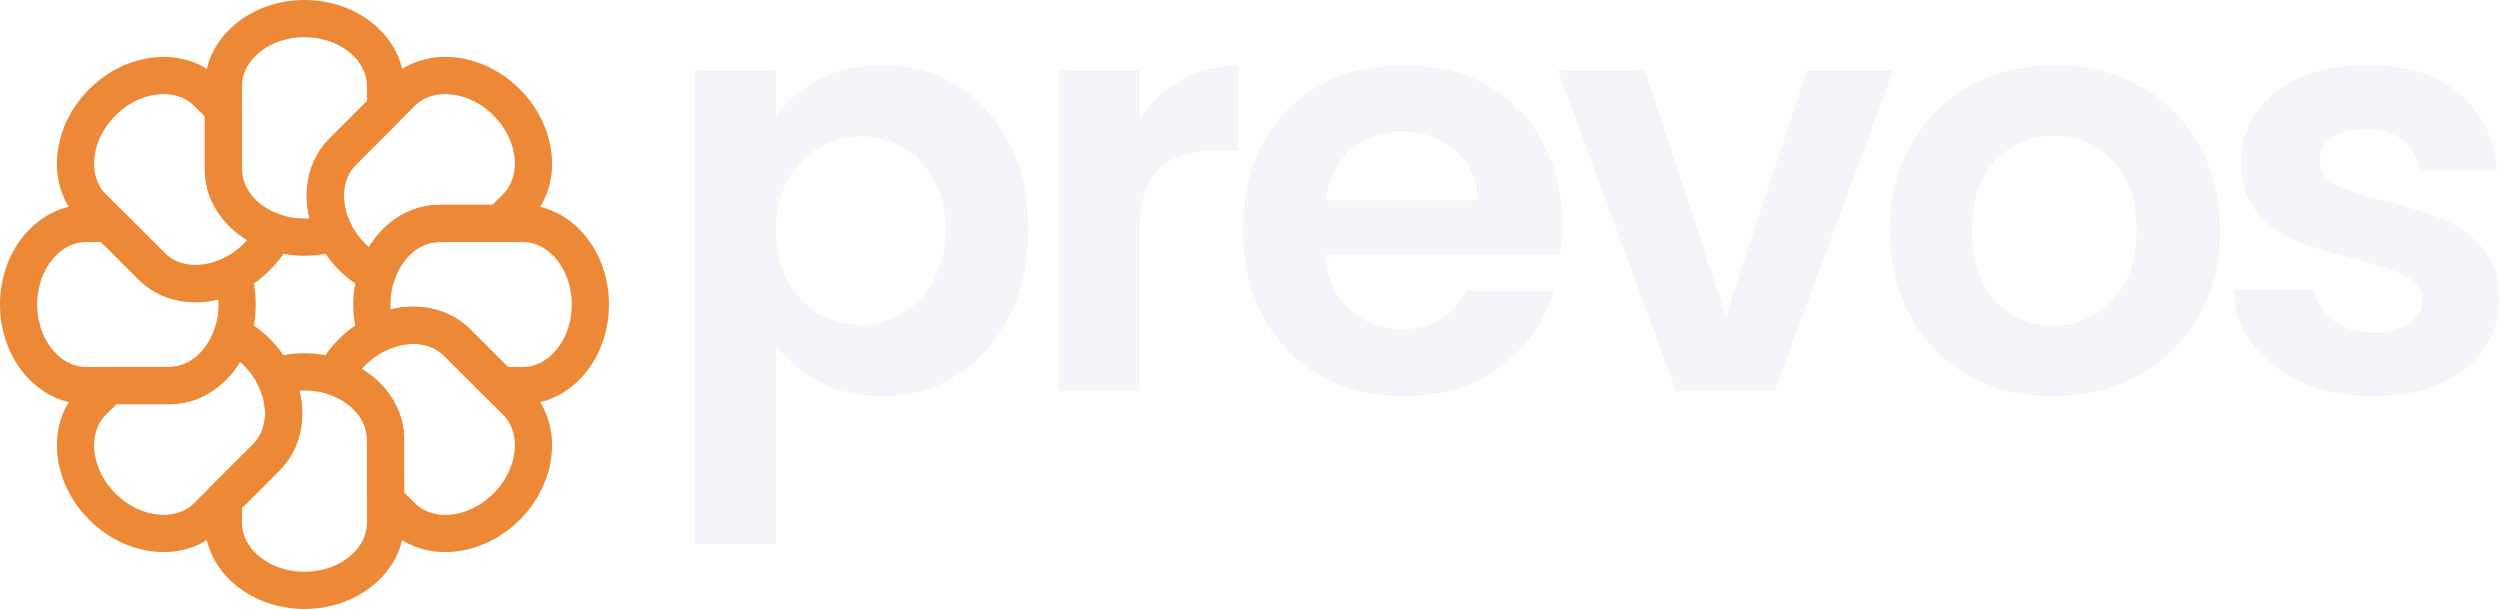
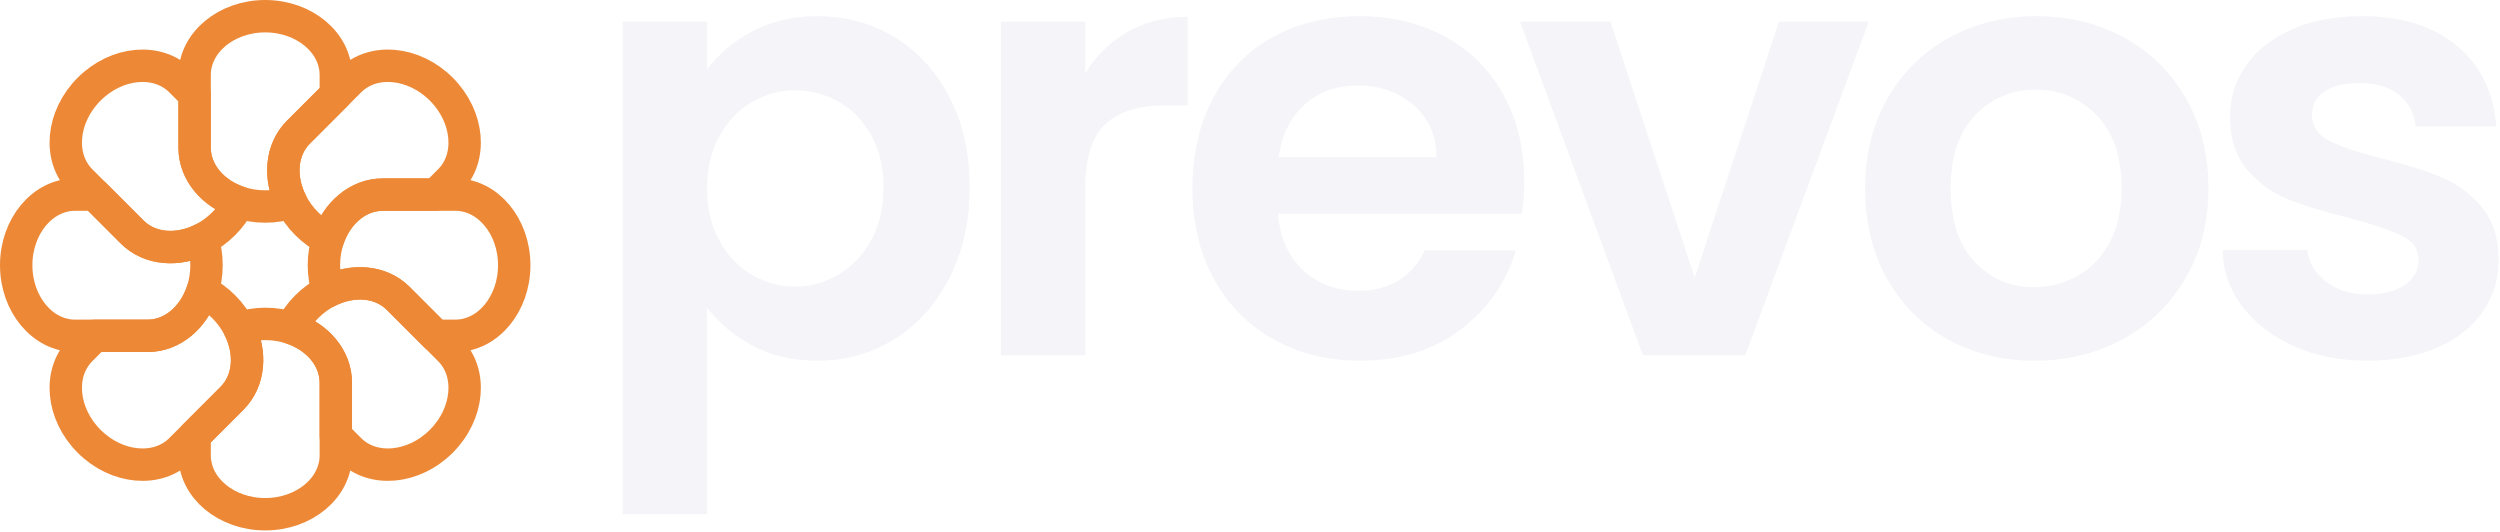
- <svg xmlns="http://www.w3.org/2000/svg" width="100%" height="100%" viewBox="0 0 1603 391" version="1.1" xml:space="preserve" style="fill-rule:evenodd;clip-rule:evenodd;stroke-linecap:round;stroke-linejoin:round;stroke-miterlimit:1.5;">
-   <g transform="matrix(1,0,0,1,-163.2745,-599.8939)">
-     <g id="Logo_dark" transform="matrix(1.094324,0,0,1.094324,-67.41258,146.6991)">
-       <g id="Obsidian-Charcoal" transform="matrix(0.428216,0,0,0.428216,-209.1264,368.6308)">
+ <svg xmlns="http://www.w3.org/2000/svg" width="100%" height="100%" viewBox="0 0 1542 328" version="1.1" xml:space="preserve" style="fill-rule:evenodd;clip-rule:evenodd;stroke-linecap:round;stroke-linejoin:round;stroke-miterlimit:1.5;">
+   <g transform="matrix(1,0,0,1,-224.6351,-641.1562)">
+     <g id="Logo_dark" transform="matrix(1.094324,0,0,1.094324,-67.41258,156.3145)">
+       <g id="Obsidian-Charcoal" transform="matrix(0.358803,0,0,0.358803,-84.98434,404.9256)">
        <g transform="matrix(1,0,0,1,389.8534,0)">
          <path d="M1059.537,313.923L1140.251,233.209C1176.317,197.143 1240.735,202.999 1284.014,246.279C1327.293,289.558 1333.149,353.976 1297.083,390.042L1275.145,411.98L1192.024,411.98C1153.047,411.98 1119.673,441 1106.1,482.001C1094.193,476.016 1082.812,467.892 1072.606,457.686C1062.401,447.481 1054.276,436.1 1048.292,424.192C1028.896,385.603 1031.976,341.484 1059.537,313.923Z" style="fill:none;stroke:rgb(237,137,54);stroke-width:50.9px;" />
        </g>
        <g transform="matrix(1,0,0,1,389.8534,0)">
          <path d="M1192.024,411.98L1306.171,411.98C1357.176,411.98 1398.585,461.672 1398.585,522.878C1398.585,584.084 1357.176,633.776 1306.171,633.776L1275.145,633.776L1216.37,575C1188.808,547.439 1144.69,544.36 1106.1,563.755C1101.912,551.103 1099.61,537.311 1099.61,522.878C1099.61,508.445 1101.912,494.653 1106.1,482.001C1119.673,441 1153.047,411.98 1192.024,411.98Z" style="fill:none;stroke:rgb(237,137,54);stroke-width:50.9px;" />
        </g>
        <g transform="matrix(1,0,0,1,389.8534,0)">
          <path d="M1216.37,575L1297.083,655.714C1333.149,691.78 1327.293,756.198 1284.014,799.477C1240.735,842.757 1176.317,848.613 1140.251,812.547L1118.312,790.608L1118.312,707.488C1118.312,668.51 1089.293,635.136 1048.292,621.564C1054.276,609.656 1062.401,598.275 1072.606,588.07C1082.812,577.864 1094.193,569.74 1106.1,563.755C1144.69,544.36 1188.808,547.439 1216.37,575Z" style="fill:none;stroke:rgb(237,137,54);stroke-width:50.9px;" />
        </g>
        <g transform="matrix(1,0,0,1,389.8534,0)">
          <path d="M1118.312,707.488L1118.312,821.634C1118.312,872.639 1068.621,914.049 1007.415,914.049C946.209,914.049 896.517,872.639 896.517,821.634L896.517,790.608L955.292,731.833C982.854,704.272 985.933,660.153 966.538,621.564C979.189,617.376 992.982,615.073 1007.415,615.073C1021.847,615.073 1035.64,617.376 1048.292,621.564C1089.293,635.136 1118.312,668.51 1118.312,707.488Z" style="fill:none;stroke:rgb(237,137,54);stroke-width:50.9px;" />
        </g>
        <g transform="matrix(1,0,0,1,389.8534,0)">
          <path d="M955.292,731.833L874.579,812.547C838.513,848.613 774.094,842.757 730.815,799.477C687.536,756.198 681.68,691.78 717.746,655.714L739.684,633.776L822.805,633.776C861.783,633.776 895.157,604.756 908.729,563.755C920.637,569.74 932.017,577.864 942.223,588.07C952.428,598.275 960.553,609.656 966.538,621.564C985.933,660.153 982.854,704.272 955.292,731.833Z" style="fill:none;stroke:rgb(237,137,54);stroke-width:50.9px;" />
        </g>
        <g transform="matrix(1,0,0,1,389.8534,0)">
          <path d="M822.805,633.776L708.659,633.776C657.654,633.776 616.244,584.084 616.244,522.878C616.244,461.672 657.654,411.98 708.659,411.98L739.684,411.98L798.46,470.756C826.021,498.317 870.14,501.396 908.729,482.001C912.917,494.653 915.22,508.445 915.22,522.878C915.22,537.311 912.917,551.103 908.729,563.755C895.157,604.756 861.783,633.776 822.805,633.776Z" style="fill:none;stroke:rgb(237,137,54);stroke-width:50.9px;" />
        </g>
        <g transform="matrix(1,0,0,1,389.8534,0)">
          <path d="M798.46,470.756L717.746,390.042C681.68,353.976 687.536,289.558 730.815,246.279C774.094,202.999 838.513,197.143 874.579,233.209L896.517,255.148L896.517,338.268C896.517,377.246 925.537,410.62 966.538,424.192C960.553,436.1 952.428,447.481 942.223,457.686C932.017,467.892 920.637,476.016 908.729,482.001C870.14,501.396 826.021,498.317 798.46,470.756Z" style="fill:none;stroke:rgb(237,137,54);stroke-width:50.9px;" />
        </g>
        <g transform="matrix(1,0,0,1,389.8534,0)">
          <path d="M896.517,338.268L896.517,224.122C896.517,173.117 946.209,131.707 1007.415,131.707C1068.621,131.707 1118.312,173.117 1118.312,224.122L1118.312,255.148L1059.537,313.923C1031.976,341.484 1028.896,385.603 1048.292,424.192C1035.64,428.38 1021.847,430.683 1007.415,430.683C992.982,430.683 979.189,428.38 966.538,424.192C925.537,410.62 896.517,377.246 896.517,338.268Z" style="fill:none;stroke:rgb(237,137,54);stroke-width:50.9px;" />
        </g>
      </g>
      <g transform="matrix(1.275439,0,0,1.275439,-317.8415,93.63414)">
        <path d="M770.908,304.803C775.698,298.061 782.307,292.428 790.734,287.904C799.162,283.38 808.787,281.118 819.609,281.118C832.206,281.118 843.605,284.222 853.806,290.432C864.008,296.642 872.08,305.468 878.024,316.911C883.967,328.355 886.939,341.617 886.939,356.697C886.939,371.778 883.967,385.128 878.024,396.749C872.08,408.37 864.008,417.374 853.806,423.761C843.605,430.148 832.206,433.341 819.609,433.341C808.787,433.341 799.25,431.124 791.001,426.688C782.751,422.253 776.053,416.664 770.908,409.922L770.908,501.204L733.65,501.204L733.65,283.513L770.908,283.513L770.908,304.803ZM848.883,356.697C848.883,347.826 847.064,340.153 843.427,333.677C839.79,327.202 835,322.278 829.057,318.907C823.113,315.537 816.682,313.851 809.762,313.851C803.021,313.851 796.678,315.581 790.734,319.041C784.791,322.5 780.001,327.512 776.364,334.077C772.727,340.641 770.908,348.359 770.908,357.23C770.908,366.1 772.727,373.818 776.364,380.382C780.001,386.947 784.791,391.959 790.734,395.419C796.678,398.878 803.021,400.608 809.762,400.608C816.682,400.608 823.113,398.834 829.057,395.286C835,391.737 839.79,386.681 843.427,380.116C847.064,373.552 848.883,365.746 848.883,356.697Z" style="fill:rgb(244,244,249);fill-rule:nonzero;" />
        <path d="M938.035,306.4C942.825,298.593 949.079,292.472 956.797,288.037C964.515,283.601 973.341,281.384 983.276,281.384L983.276,320.504L973.43,320.504C961.72,320.504 952.894,323.254 946.95,328.754C941.007,334.254 938.035,343.835 938.035,357.496L938.035,430.946L900.777,430.946L900.777,283.513L938.035,283.513L938.035,306.4Z" style="fill:rgb(244,244,249);fill-rule:nonzero;" />
        <path d="M1132.041,354.036C1132.041,359.359 1131.686,364.149 1130.976,368.407L1023.195,368.407C1024.082,379.052 1027.808,387.39 1034.373,393.423C1040.937,399.455 1049.009,402.471 1058.59,402.471C1072.428,402.471 1082.275,396.527 1088.13,384.64L1128.315,384.64C1124.057,398.834 1115.896,410.499 1103.831,419.636C1091.767,428.773 1076.953,433.341 1059.388,433.341C1045.195,433.341 1032.465,430.192 1021.199,423.894C1009.933,417.596 1001.151,408.681 994.853,397.148C988.555,385.616 985.405,372.31 985.405,357.23C985.405,341.972 988.51,328.577 994.72,317.045C1000.929,305.512 1009.623,296.642 1020.8,290.432C1031.977,284.222 1044.84,281.118 1059.388,281.118C1073.404,281.118 1085.957,284.134 1097.045,290.166C1108.134,296.198 1116.738,304.758 1122.859,315.847C1128.98,326.936 1132.041,339.665 1132.041,354.036ZM1093.186,343.391C1093.186,333.81 1089.815,326.137 1083.074,320.371C1076.332,314.605 1068.082,311.722 1058.324,311.722C1049.098,311.722 1041.336,314.516 1035.038,320.105C1028.74,325.694 1024.881,333.456 1023.461,343.391L1093.186,343.391Z" style="fill:rgb(244,244,249);fill-rule:nonzero;" />
        <path d="M1207.354,396.616L1244.612,283.513L1284.265,283.513L1229.709,430.946L1184.467,430.946L1130.178,283.513L1170.097,283.513L1207.354,396.616Z" style="fill:rgb(244,244,249);fill-rule:nonzero;" />
        <path d="M1357.449,433.341C1343.256,433.341 1330.482,430.192 1319.127,423.894C1307.772,417.596 1298.857,408.681 1292.381,397.148C1285.906,385.616 1282.668,372.31 1282.668,357.23C1282.668,342.149 1285.994,328.843 1292.648,317.311C1299.301,305.779 1308.393,296.863 1319.925,290.565C1331.458,284.267 1344.32,281.118 1358.514,281.118C1372.707,281.118 1385.57,284.267 1397.102,290.565C1408.634,296.863 1417.727,305.779 1424.38,317.311C1431.033,328.843 1434.359,342.149 1434.359,357.23C1434.359,372.31 1430.944,385.616 1424.114,397.148C1417.283,408.681 1408.057,417.596 1396.437,423.894C1384.816,430.192 1371.82,433.341 1357.449,433.341ZM1357.449,400.874C1364.191,400.874 1370.534,399.233 1376.477,395.951C1382.421,392.669 1387.166,387.745 1390.715,381.181C1394.263,374.616 1396.037,366.633 1396.037,357.23C1396.037,343.214 1392.356,332.435 1384.993,324.895C1377.63,317.355 1368.626,313.585 1357.981,313.585C1347.336,313.585 1338.421,317.355 1331.236,324.895C1324.05,332.435 1320.458,343.214 1320.458,357.23C1320.458,371.245 1323.962,382.024 1330.97,389.564C1337.978,397.104 1346.804,400.874 1357.449,400.874Z" style="fill:rgb(244,244,249);fill-rule:nonzero;" />
        <path d="M1504.488,433.341C1492.398,433.341 1481.552,431.168 1471.95,426.821C1462.35,422.475 1454.749,416.576 1449.146,409.124C1443.546,401.673 1440.746,393.423 1440.746,384.374L1478.004,384.374C1478.714,390.052 1481.508,394.753 1486.387,398.479C1491.266,402.205 1497.343,404.068 1504.617,404.068C1511.713,404.068 1517.258,402.648 1521.249,399.81C1525.241,396.971 1527.237,393.334 1527.237,388.898C1527.237,384.108 1524.798,380.516 1519.919,378.12C1515.04,375.725 1507.278,373.108 1496.633,370.27C1485.633,367.608 1476.629,364.858 1469.621,362.02C1462.613,359.181 1456.581,354.834 1451.525,348.98C1446.468,343.125 1443.94,335.23 1443.94,325.294C1443.94,317.133 1446.291,309.682 1450.992,302.94C1455.694,296.198 1462.436,290.876 1471.218,286.972C1480,283.069 1490.335,281.118 1502.221,281.118C1519.786,281.118 1533.802,285.509 1544.269,294.291C1554.737,303.073 1560.503,314.916 1561.568,329.819L1525.907,329.819C1525.374,323.964 1522.935,319.307 1518.588,315.847C1514.241,312.387 1508.431,310.658 1501.157,310.658C1494.415,310.658 1489.226,311.899 1485.589,314.383C1481.952,316.867 1480.133,320.327 1480.133,324.762C1480.133,329.73 1482.617,333.5 1487.585,336.073C1492.552,338.645 1500.27,341.262 1510.738,343.923C1521.383,346.585 1530.165,349.334 1537.084,352.173C1544.003,355.012 1549.991,359.403 1555.047,365.346C1560.104,371.29 1562.632,379.141 1562.632,388.898C1562.632,397.415 1560.276,405.043 1555.563,411.785C1550.85,418.527 1544.093,423.805 1535.292,427.62C1526.493,431.434 1516.225,433.341 1504.488,433.341Z" style="fill:rgb(244,244,249);fill-rule:nonzero;" />
      </g>
    </g>
  </g>
</svg>
